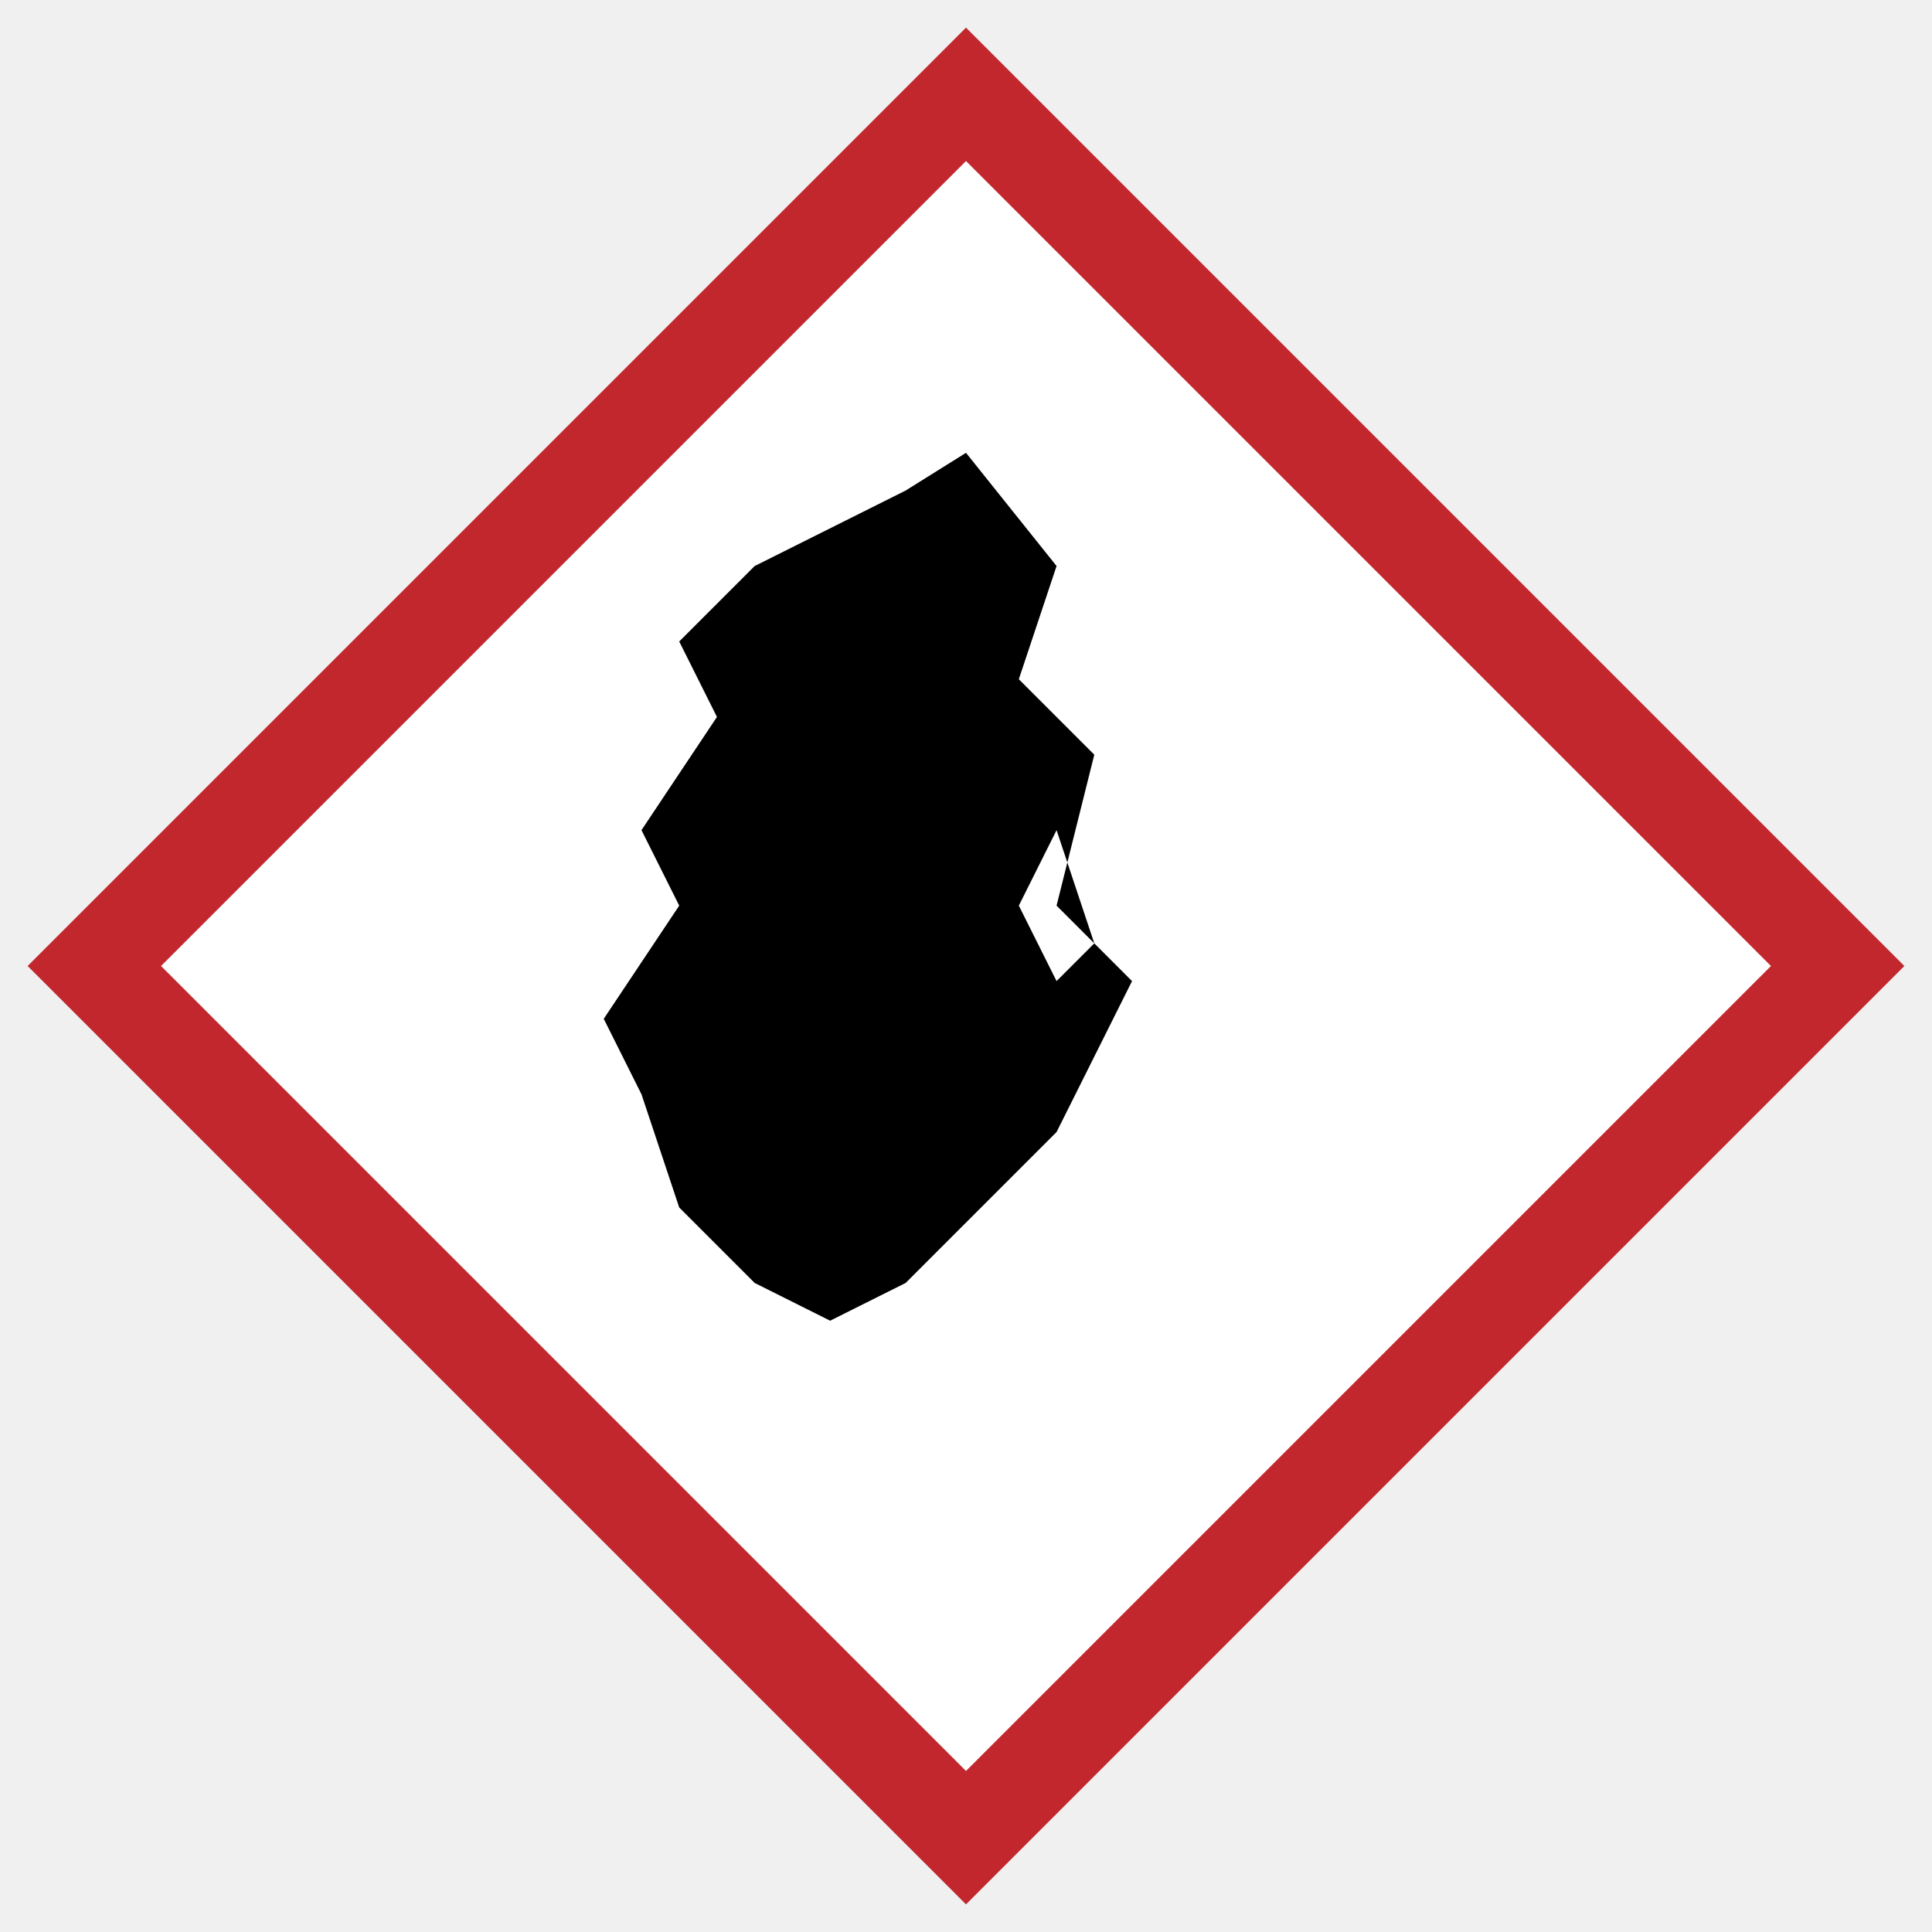
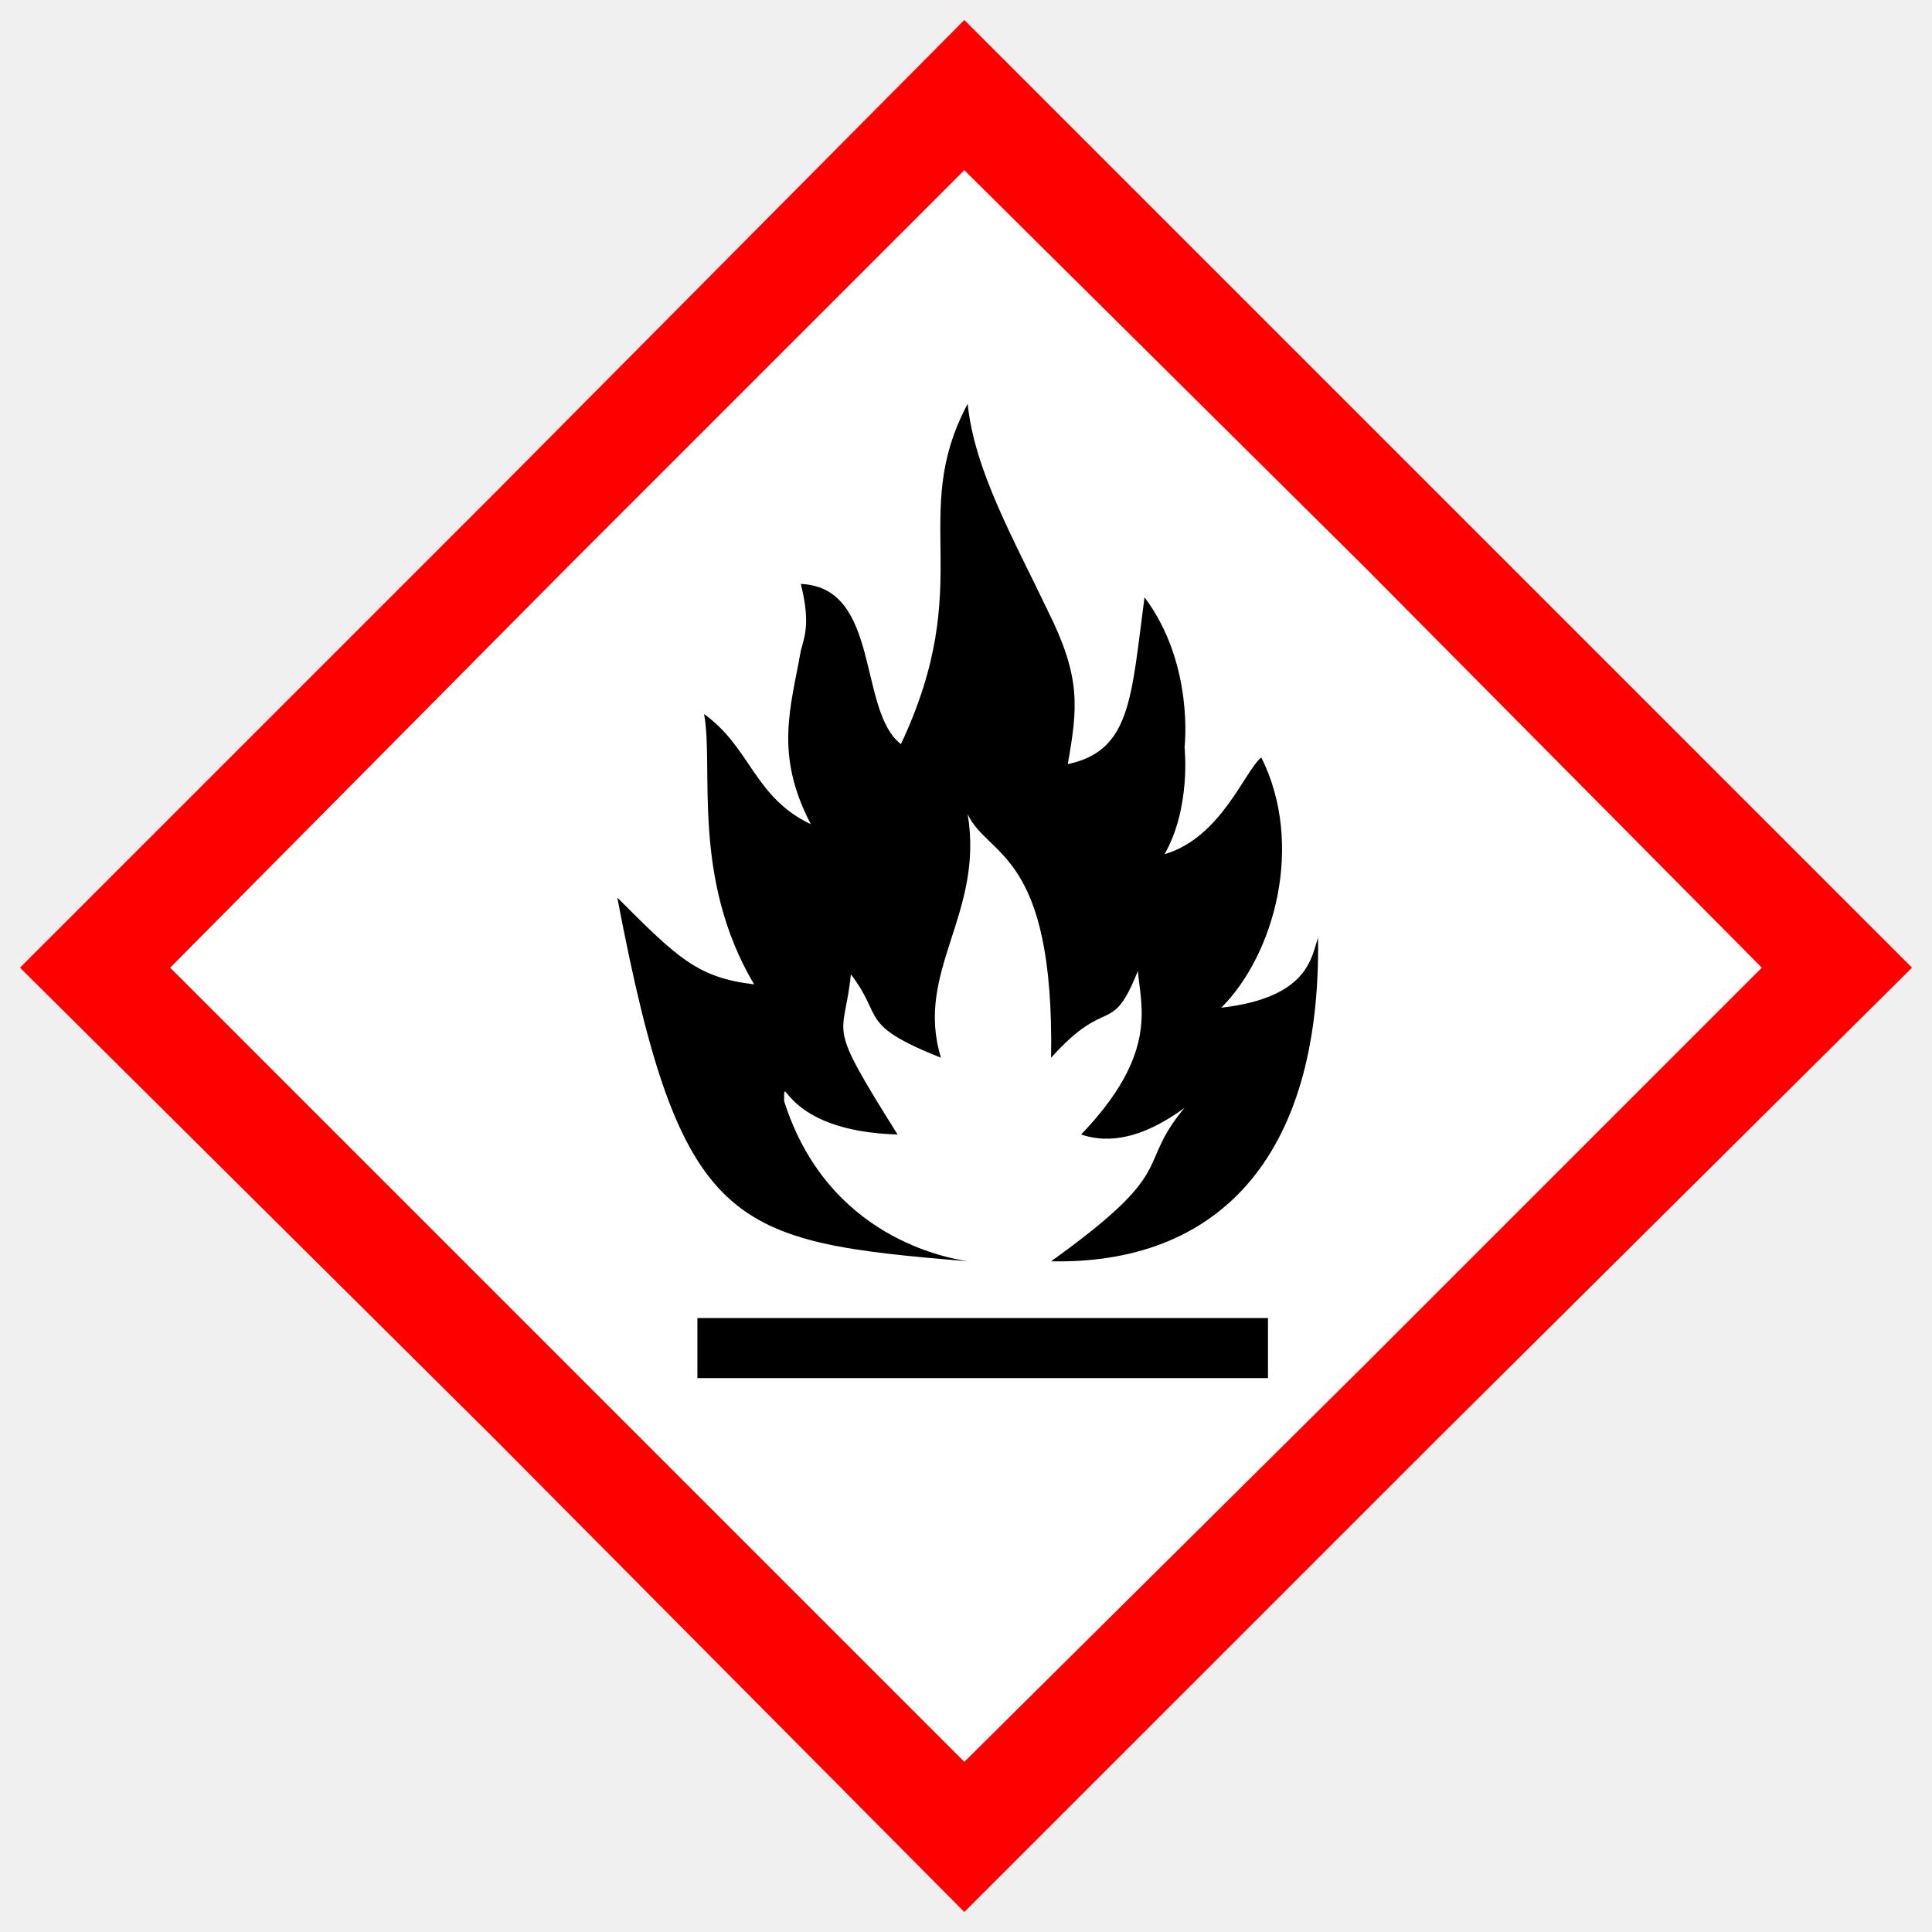
- <svg xmlns="http://www.w3.org/2000/svg" viewBox="0 0 512 512">
-   <path d="M256,25 L487,256 L256,487 L25,256 Z" fill="white" />
-   <path d="M256,25 L487,256 L256,487 L25,256 Z" fill="none" stroke="#C1272D" stroke-width="25" />
-   <path d="M256,120 L280,150 L270,180 L290,200 L280,240 L300,260 L280,300 L260,320 L240,340 L220,350 L200,340 L180,320 L170,290 L160,270 L180,240 L170,220 L190,190 L180,170 L200,150 L220,140 L240,130 L256,120 Z M230,200 L240,220 L230,240 L220,230 L230,200 Z M280,220 L270,240 L280,260 L290,250 L280,220 Z" fill="#000000" />
+ <svg xmlns="http://www.w3.org/2000/svg" version="1.0" viewBox="0 0 579 579">
+   <path d="m25 290 264 264 264-264L289 26 25 290z" fill="#fff" />
+   <path d="M148 148 6 290l142 141 141 142 142-142 142-141-142-142L289 6 148 148zm261 22 119 120-119 119-120 119-119-119L51 290l119-120L289 51l120 119z" fill="red" />
+   <path d="M290 121c-18 34 3 53-20 102-13-10-6-47-30-48 3 12 1 16 0 20-3 17-8 31 3 52-17-8-18-23-32-33 3 16-4 49 15 81-17-2-23-8-41-26 19 100 34 103 105 109-6-1-42-7-55-48 0-10-1 9 34 10-22-35-16-28-14-48 10 13 2 15 27 25-8-26 13-43 8-73 6 13 26 11 25 73 17-19 18-6 26-26 1 11 6 25-17 49 6 2 16 3 31-8-15 18-1 18-40 46 49 1 81-30 80-97-2 6-3 18-29 21 16-16 25-49 12-75-5 4-12 24-29 29 8-14 6-32 6-32s3-25-12-45c-4 30-4 46-23 50 3-17 4-26-6-46-10-21-22-42-24-62zm-81 274v18h171v-18H209z" />
</svg>
